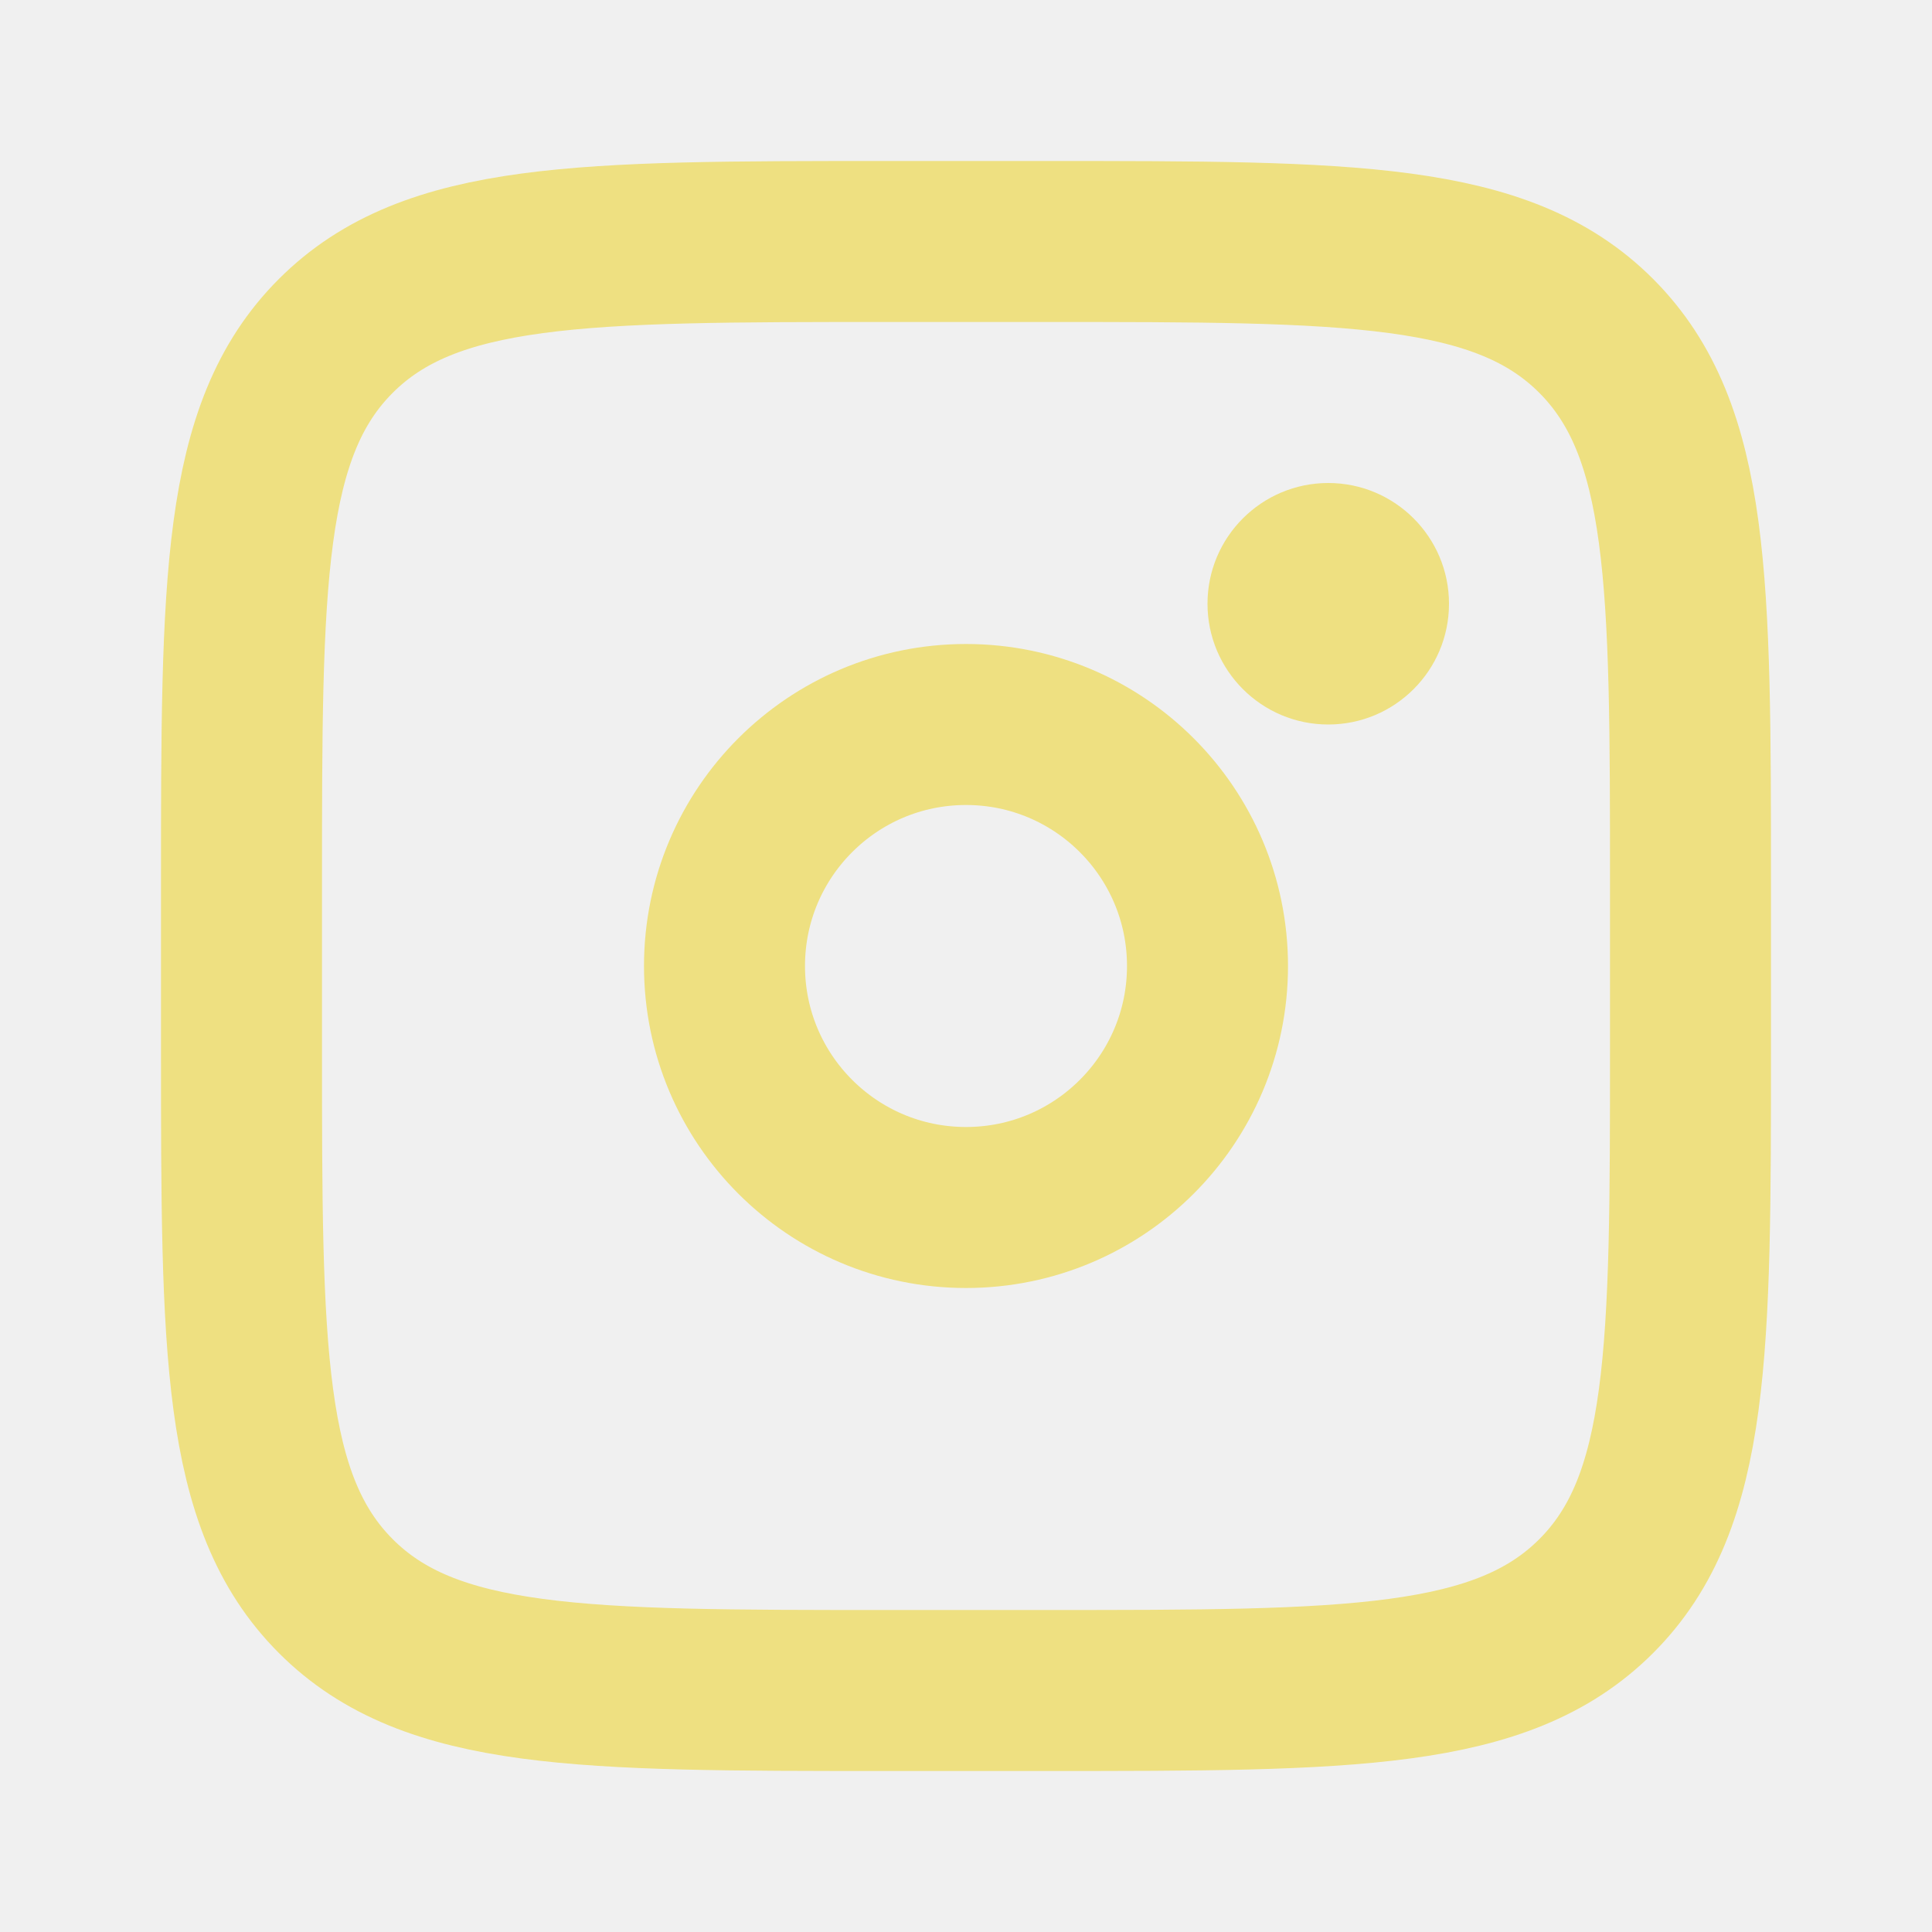
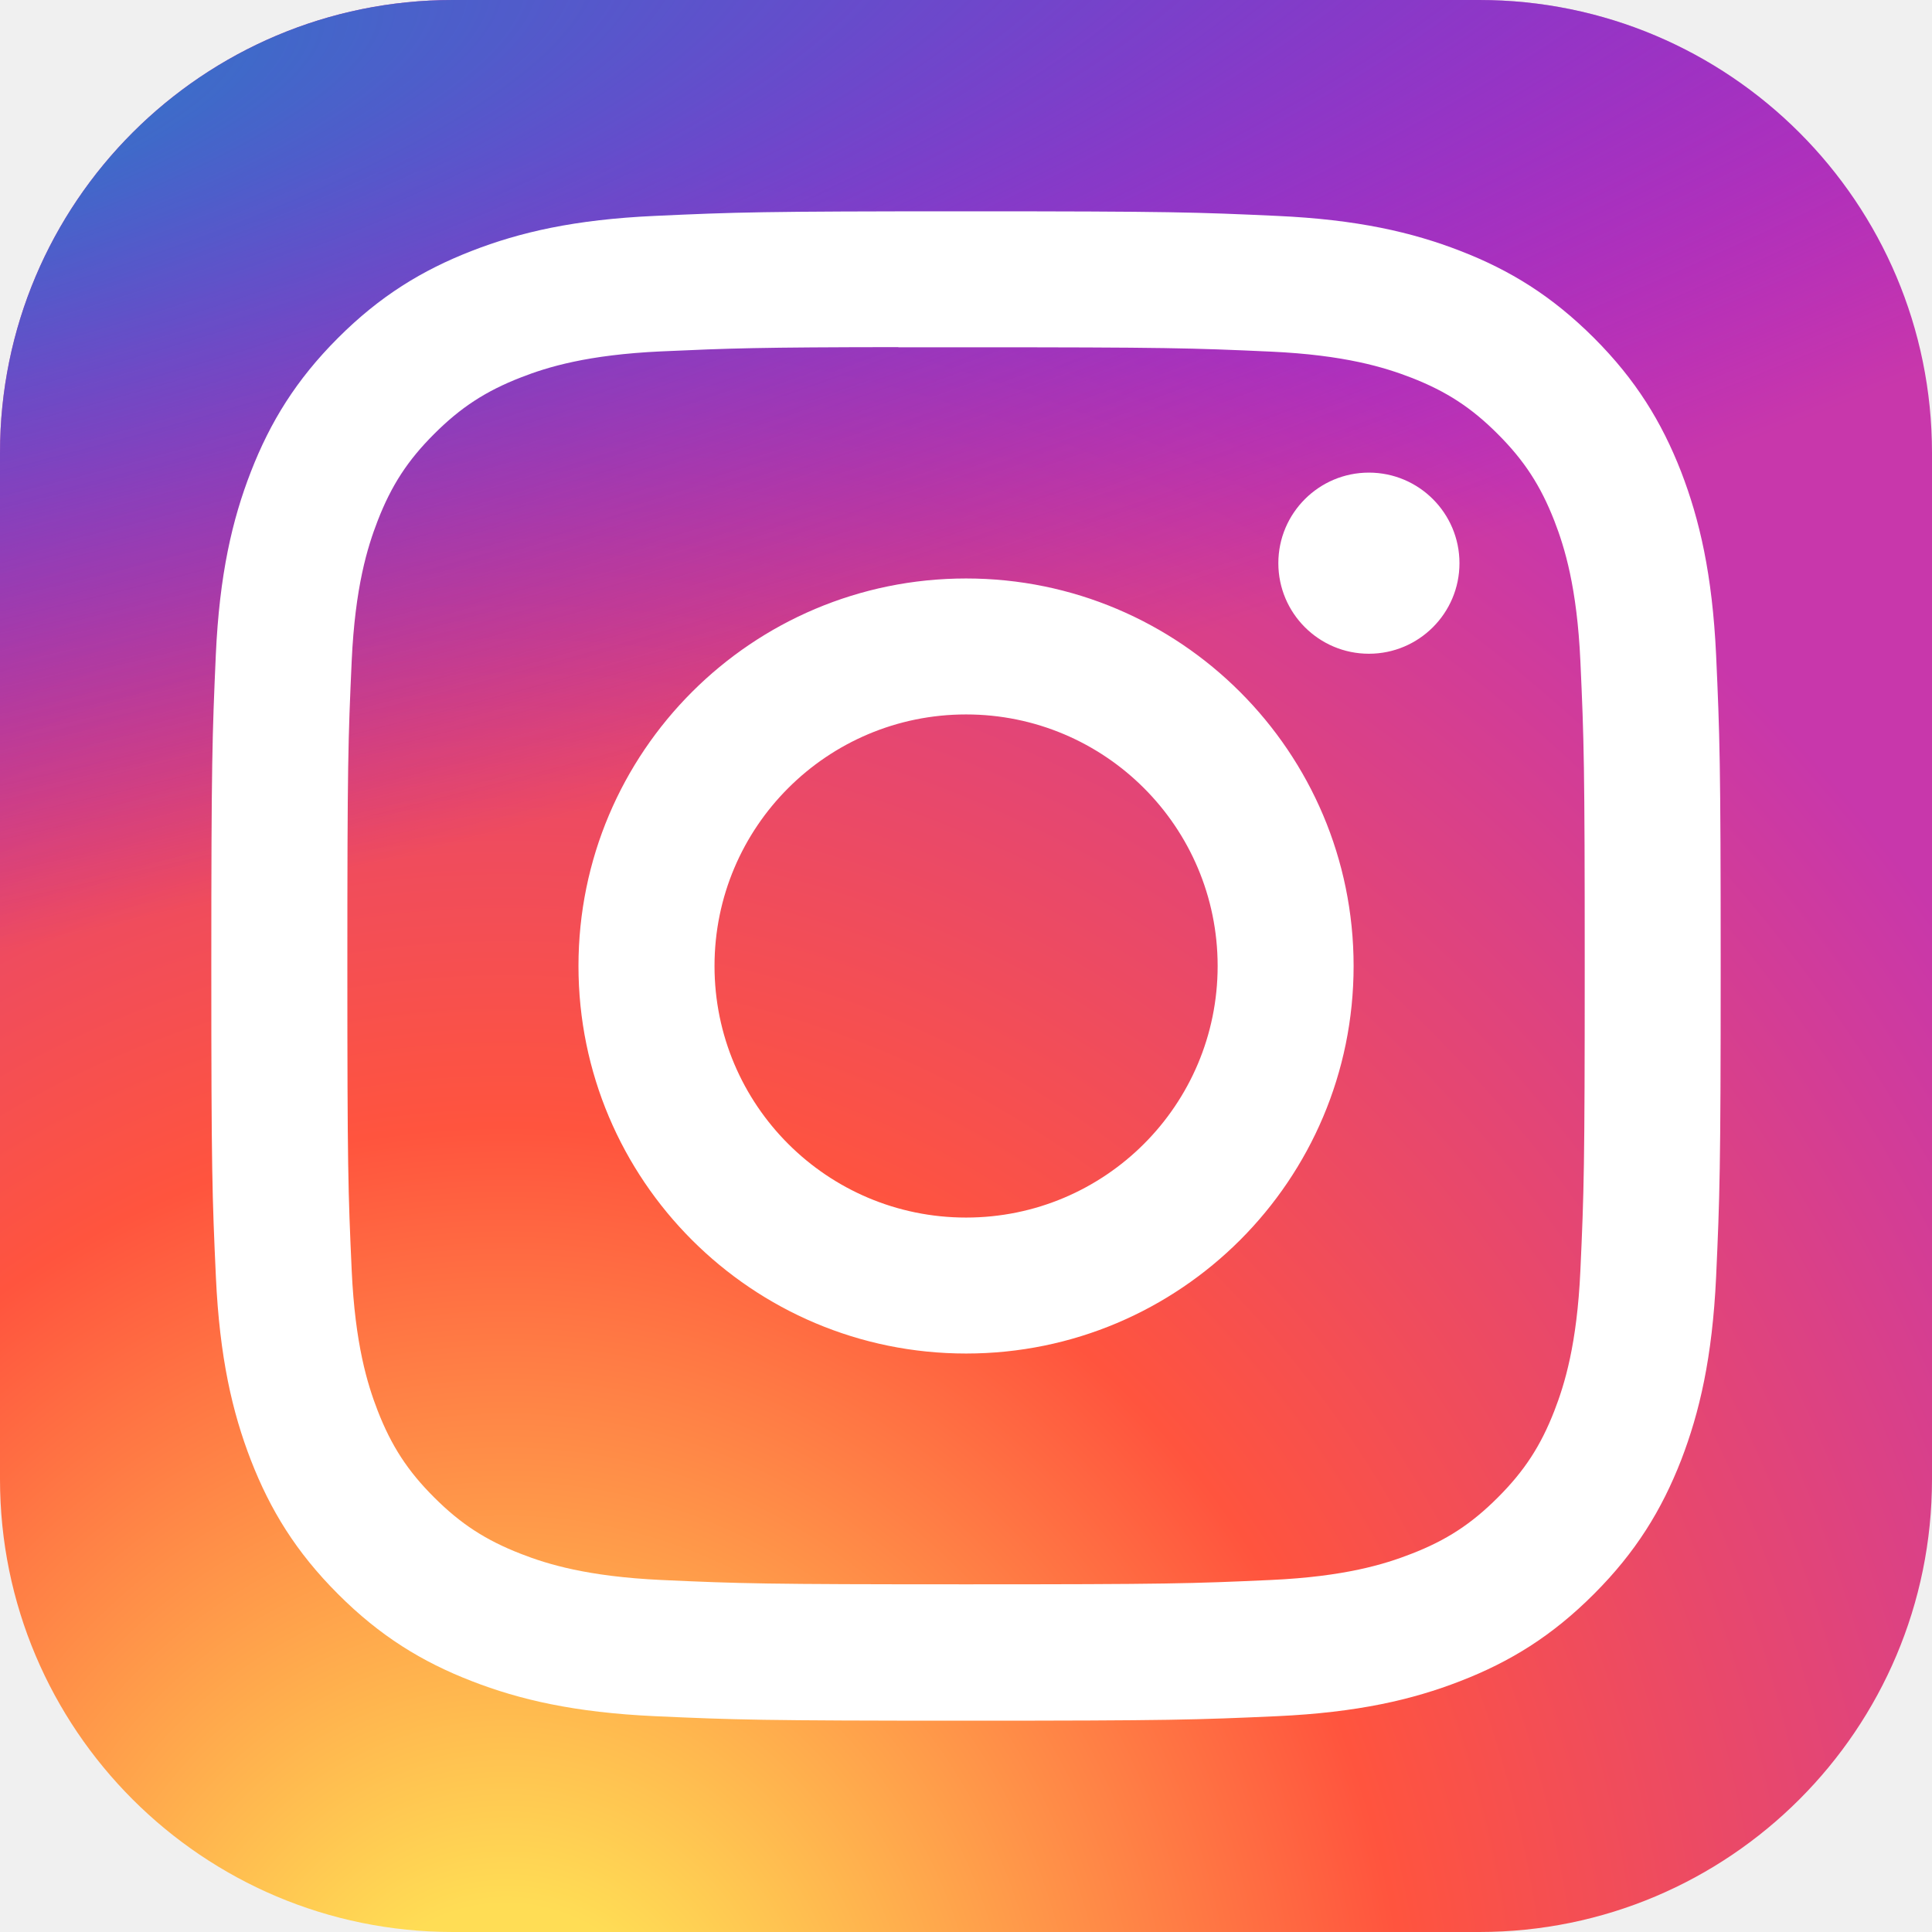
- <svg xmlns="http://www.w3.org/2000/svg" viewBox="0 0 24 24" fill="none">
-   <path d="M3 11C3 7.229 3 5.343 4.172 4.172C5.344 3.001 7.229 3 11 3H13C16.771 3 18.657 3 19.828 4.172C20.999 5.344 21 7.229 21 11V13C21 16.771 21 18.657 19.828 19.828C18.656 20.999 16.771 21 13 21H11C7.229 21 5.343 21 4.172 19.828C3.001 18.656 3 16.771 3 13V11Z" stroke="#EEE081" stroke-width="2" />
-   <path d="M16.5 9C17.328 9 18 8.328 18 7.5C18 6.672 17.328 6 16.5 6C15.672 6 15 6.672 15 7.5C15 8.328 15.672 9 16.5 9Z" fill="#EEE081" />
-   <path d="M12 15C13.657 15 15 13.657 15 12C15 10.343 13.657 9 12 9C10.343 9 9 10.343 9 12C9 13.657 10.343 15 12 15Z" stroke="#EEE081" stroke-width="2" />
+ <svg xmlns="http://www.w3.org/2000/svg" width="24" height="24" viewBox="0 0 24 24" fill="none">
+   <g clip-path="url(#clip0_124_1948)">
+     <path d="M18.375 0H5.625C2.518 0 0 2.518 0 5.625V18.375C0 21.482 2.518 24 5.625 24H18.375C21.482 24 24 21.482 24 18.375V5.625C24 2.518 21.482 0 18.375 0Z" fill="url(#paint0_radial_124_1948)" />
+     <path d="M18.375 0H5.625C2.518 0 0 2.518 0 5.625V18.375C0 21.482 2.518 24 5.625 24H18.375C21.482 24 24 21.482 24 18.375V5.625C24 2.518 21.482 0 18.375 0Z" fill="url(#paint1_radial_124_1948)" />
+     <path d="M12.001 2.625C9.455 2.625 9.135 2.636 8.135 2.682C7.137 2.727 6.456 2.885 5.86 3.117C5.243 3.357 4.72 3.677 4.199 4.198C3.678 4.719 3.357 5.242 3.117 5.859C2.885 6.455 2.726 7.137 2.681 8.134C2.637 9.134 2.625 9.454 2.625 12C2.625 14.546 2.636 14.865 2.682 15.865C2.728 16.863 2.886 17.544 3.117 18.14C3.357 18.757 3.677 19.28 4.198 19.801C4.719 20.323 5.242 20.644 5.859 20.883C6.455 21.115 7.137 21.273 8.134 21.319C9.134 21.364 9.454 21.375 12 21.375C14.546 21.375 14.865 21.364 15.865 21.319C16.863 21.273 17.545 21.115 18.141 20.883C18.758 20.644 19.28 20.323 19.801 19.801C20.322 19.28 20.642 18.757 20.883 18.14C21.113 17.544 21.271 16.863 21.318 15.865C21.363 14.865 21.375 14.546 21.375 12C21.375 9.454 21.363 9.134 21.318 8.134C21.271 7.136 21.113 6.455 20.883 5.859C20.642 5.242 20.322 4.719 19.801 4.198C19.279 3.677 18.758 3.356 18.141 3.117C17.543 2.885 16.861 2.727 15.863 2.682C14.863 2.636 14.545 2.625 11.998 2.625H12.001ZM11.16 4.314C11.409 4.314 11.688 4.314 12.001 4.314C14.504 4.314 14.801 4.323 15.789 4.368C16.703 4.41 17.199 4.563 17.53 4.691C17.967 4.861 18.279 5.064 18.607 5.393C18.935 5.721 19.138 6.033 19.309 6.471C19.437 6.801 19.59 7.297 19.632 8.211C19.677 9.199 19.686 9.496 19.686 11.998C19.686 14.5 19.677 14.797 19.632 15.785C19.59 16.699 19.437 17.195 19.309 17.525C19.139 17.963 18.935 18.274 18.607 18.602C18.279 18.93 17.968 19.134 17.53 19.303C17.2 19.432 16.703 19.585 15.789 19.627C14.801 19.672 14.504 19.681 12.001 19.681C9.498 19.681 9.201 19.672 8.213 19.627C7.299 19.584 6.802 19.432 6.472 19.303C6.034 19.133 5.722 18.93 5.394 18.602C5.065 18.274 4.862 17.962 4.692 17.525C4.564 17.195 4.411 16.698 4.369 15.784C4.324 14.796 4.315 14.499 4.315 11.996C4.315 9.492 4.324 9.197 4.369 8.208C4.411 7.294 4.564 6.798 4.692 6.468C4.862 6.03 5.065 5.718 5.394 5.39C5.722 5.062 6.034 4.858 6.472 4.688C6.802 4.559 7.299 4.407 8.213 4.365C9.077 4.326 9.413 4.314 11.16 4.312V4.314ZM17.005 5.871C16.384 5.871 15.88 6.375 15.88 6.996C15.88 7.617 16.384 8.121 17.005 8.121C17.626 8.121 18.13 7.617 18.13 6.996C18.13 6.375 17.626 5.871 17.005 5.871V5.871ZM12.001 7.186C9.342 7.186 7.186 9.341 7.186 12C7.186 14.659 9.342 16.814 12.001 16.814C14.66 16.814 16.815 14.659 16.815 12C16.815 9.341 14.659 7.186 12.001 7.186H12.001ZM12.001 8.875C13.727 8.875 15.126 10.274 15.126 12C15.126 13.726 13.727 15.125 12.001 15.125C10.275 15.125 8.876 13.726 8.876 12C8.876 10.274 10.275 8.875 12.001 8.875Z" fill="white" />
+   </g>
+   <defs>
+     <radialGradient id="paint0_radial_124_1948" cx="0" cy="0" r="1" gradientUnits="userSpaceOnUse" gradientTransform="translate(6.375 25.8485) rotate(-90) scale(23.7858 22.1227)">
+       <stop stop-color="#FFDD55" />
+       <stop offset="0.1" stop-color="#FFDD55" />
+       <stop offset="0.5" stop-color="#FF543E" />
+       <stop offset="1" stop-color="#C837AB" />
+     </radialGradient>
+     <radialGradient id="paint1_radial_124_1948" cx="0" cy="0" r="1" gradientUnits="userSpaceOnUse" gradientTransform="translate(-4.02009 1.72884) rotate(78.681) scale(10.6324 43.827)">
+       <stop stop-color="#3771C8" />
+       <stop offset="0.128" stop-color="#3771C8" />
+       <stop offset="1" stop-color="#6600FF" stop-opacity="0" />
+     </radialGradient>
+     <clipPath id="clip0_124_1948">
+       <rect width="24" height="24" fill="white" />
+     </clipPath>
+   </defs>
</svg>
